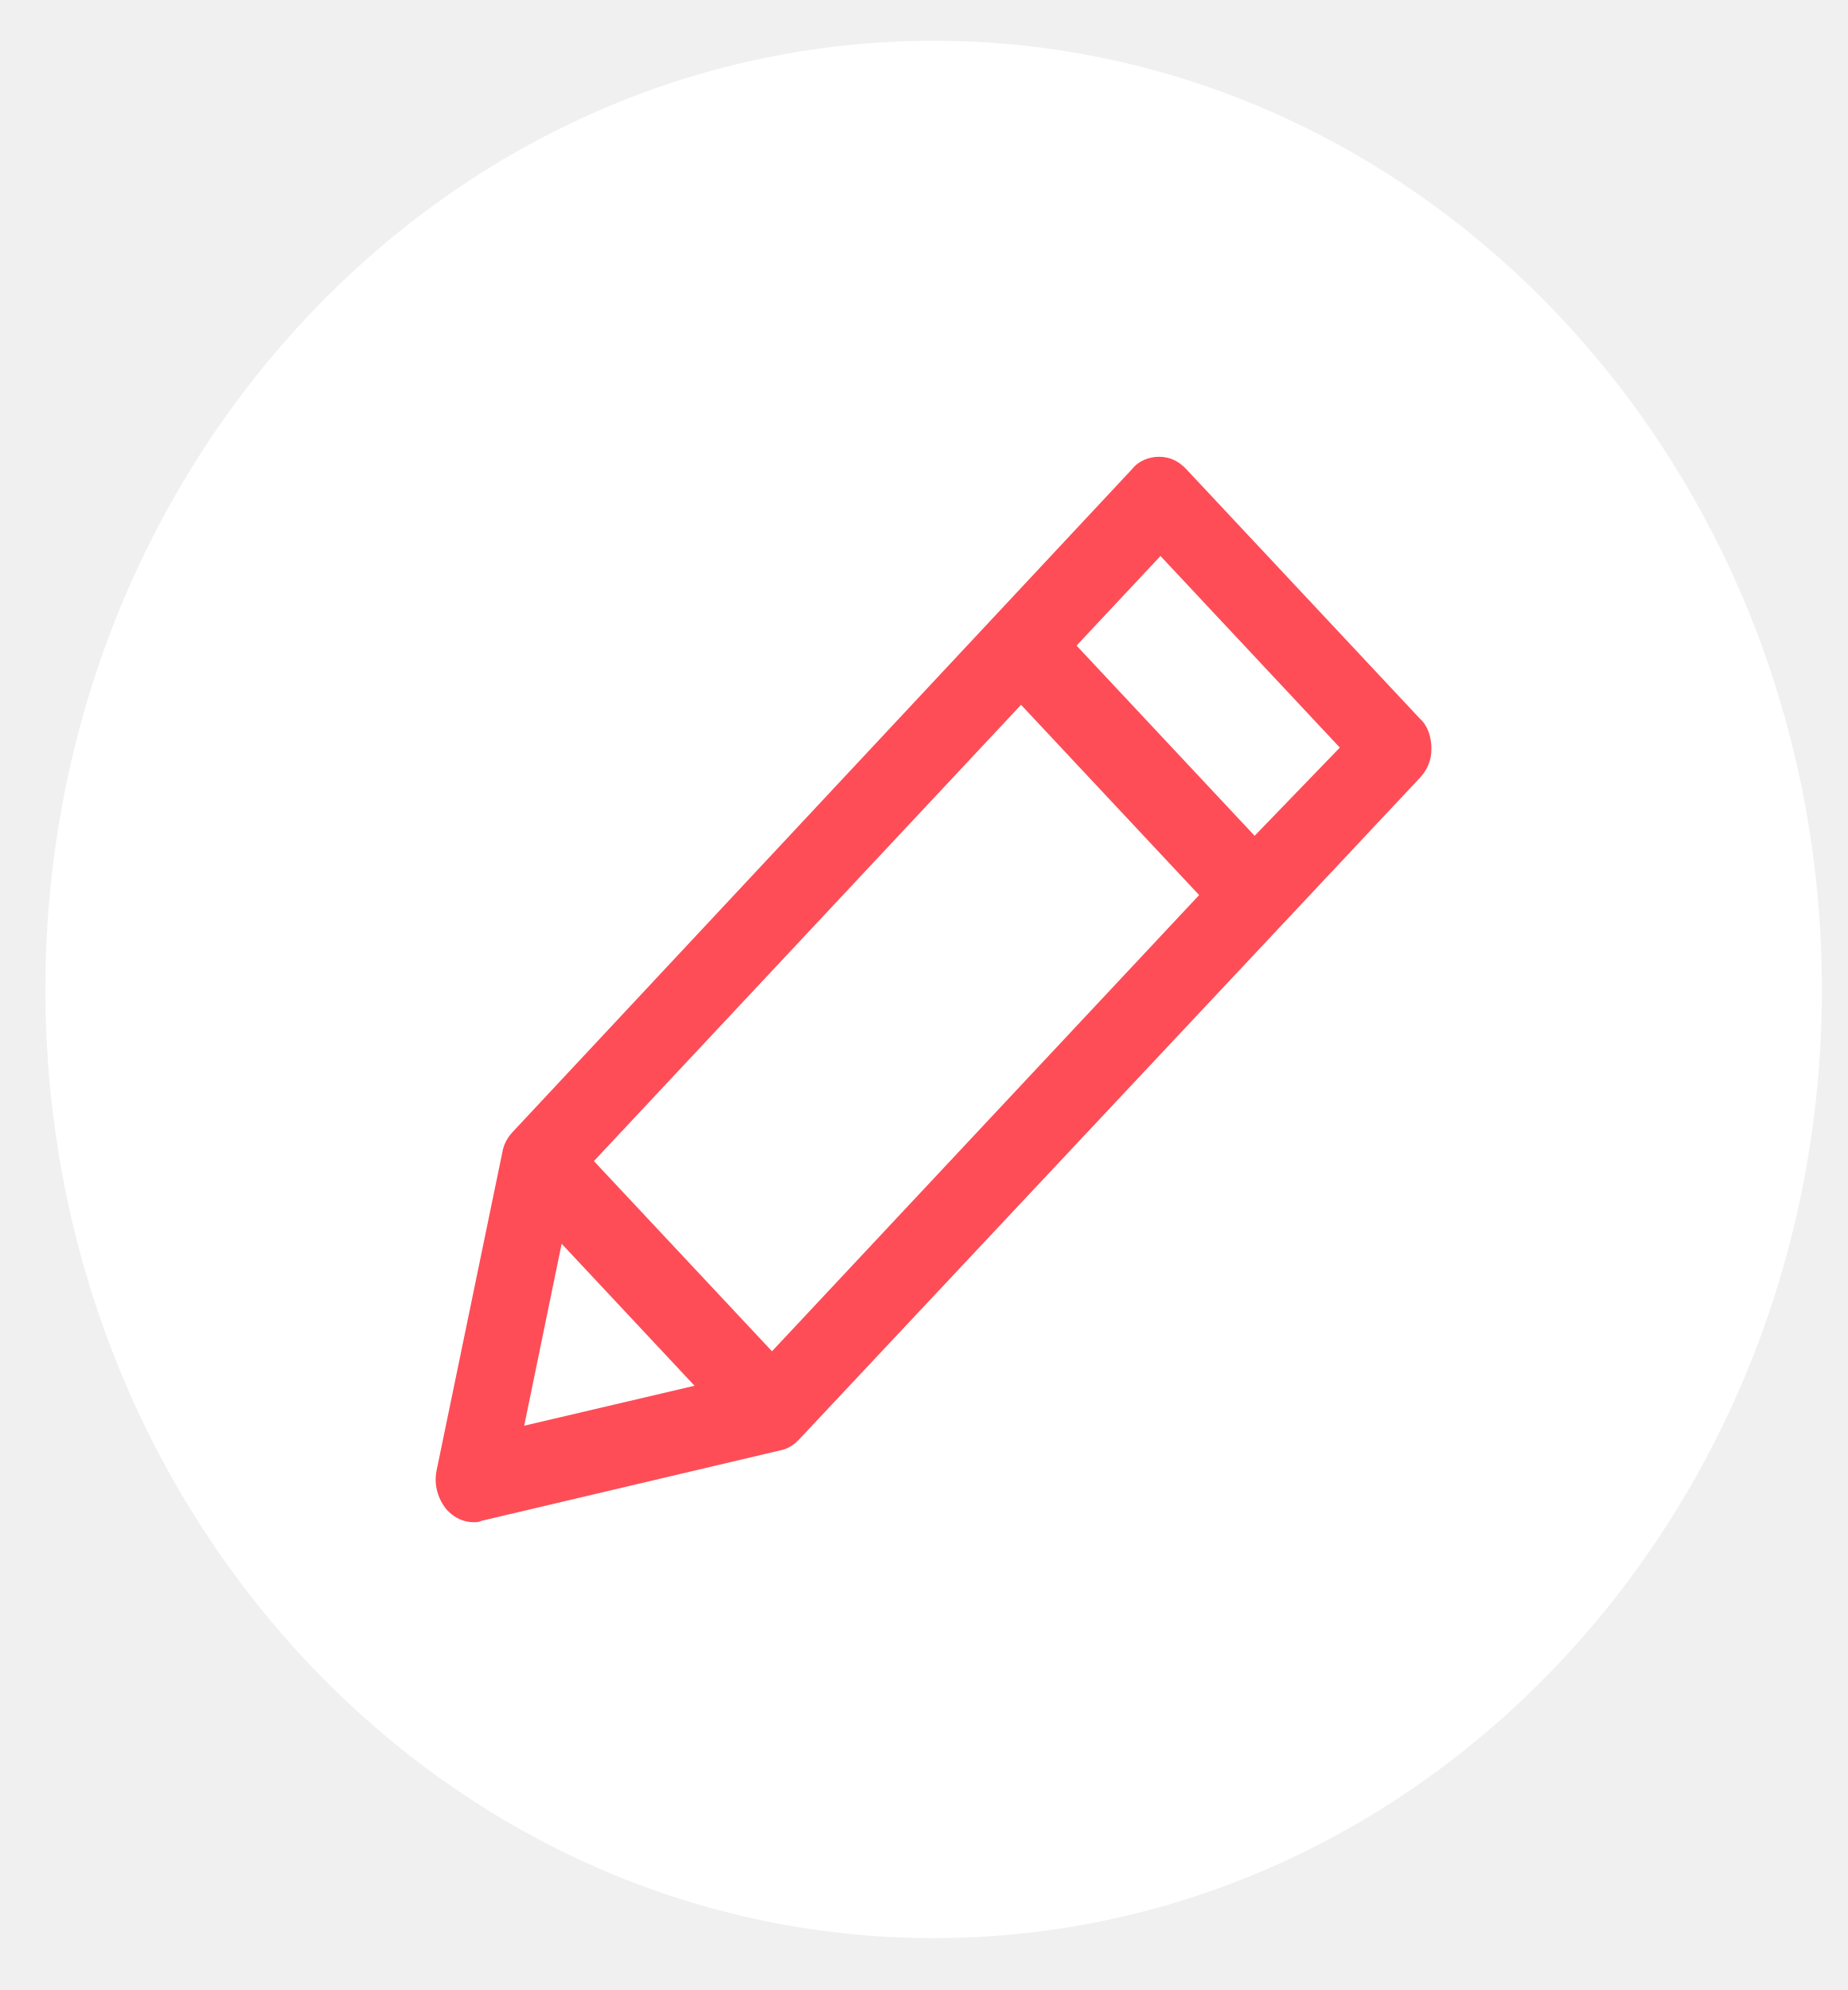
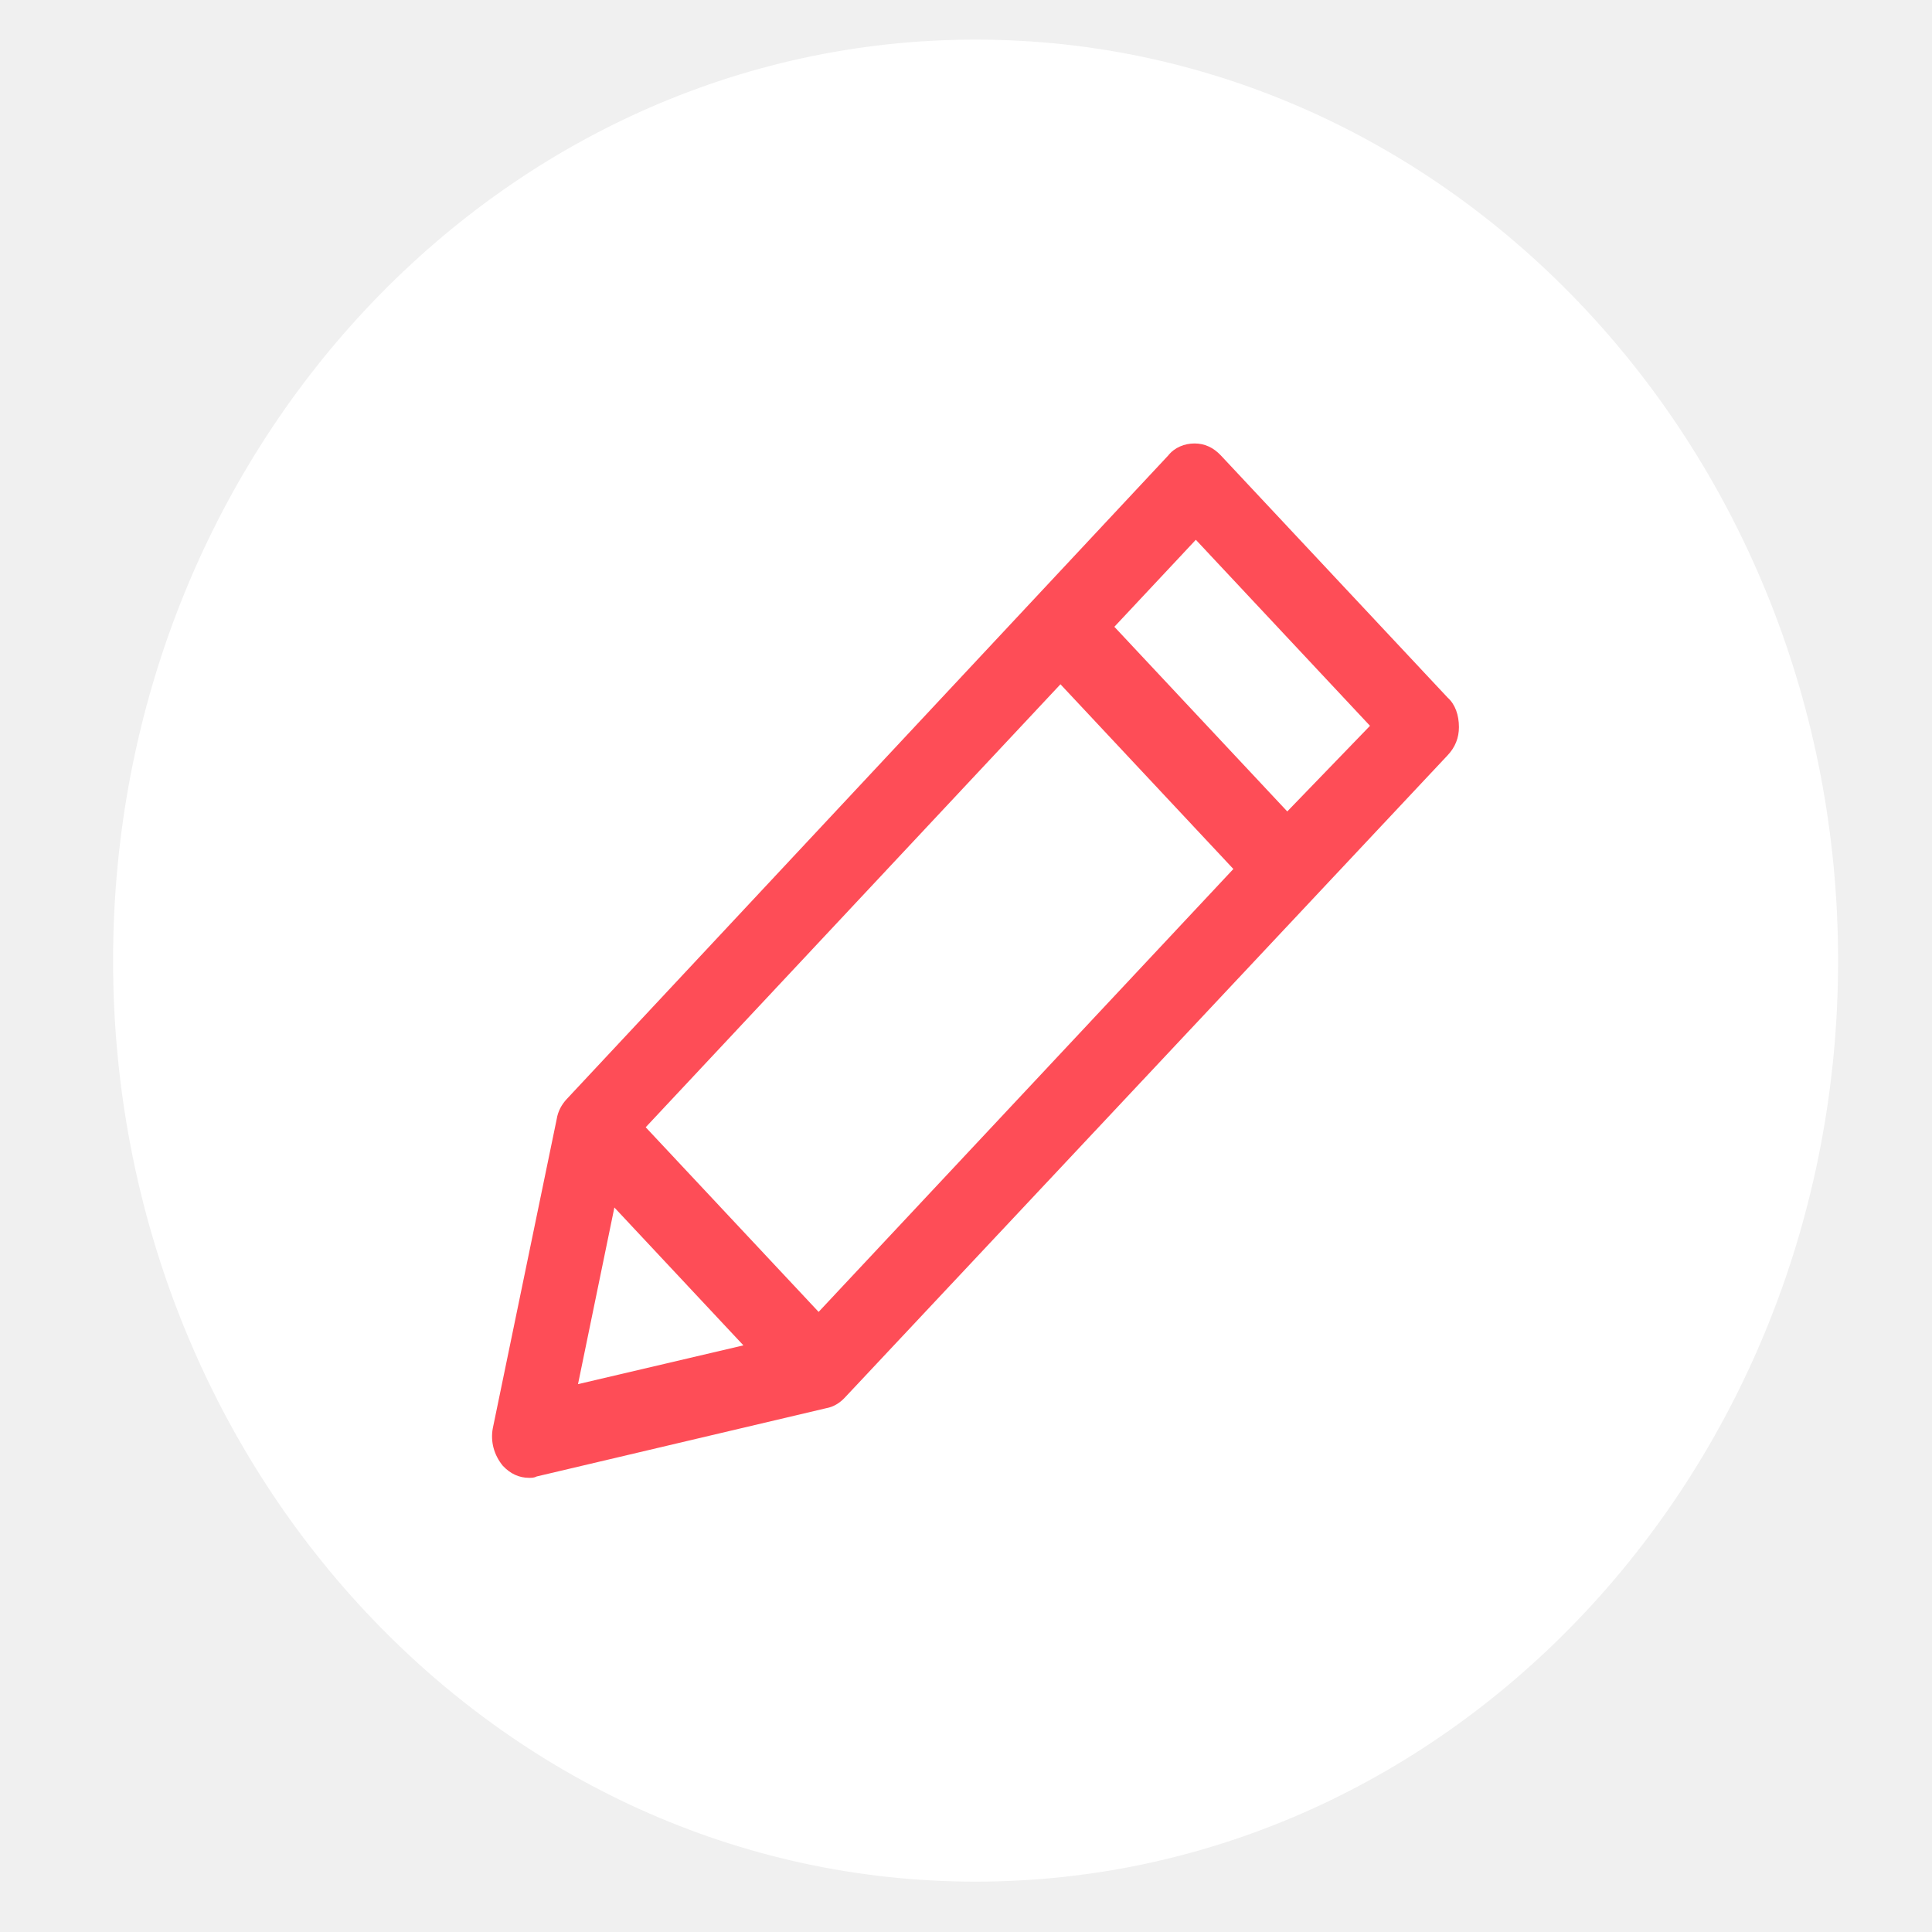
- <svg xmlns="http://www.w3.org/2000/svg" width="26" height="28" viewBox="0 0 26 28" fill="none">
+ <svg xmlns="http://www.w3.org/2000/svg" width="25" height="25" viewBox="0 0 26 28" fill="none">
  <ellipse cx="13.139" cy="13.922" rx="12.5" ry="13.348" fill="white" />
  <path d="M19.981 10.111L16.694 6.601C16.585 6.485 16.458 6.427 16.312 6.427C16.167 6.427 16.022 6.485 15.931 6.601L7.213 15.929C7.141 16.007 7.086 16.104 7.068 16.22L6.142 20.7C6.106 20.894 6.16 21.088 6.287 21.243C6.396 21.359 6.523 21.418 6.669 21.418C6.705 21.418 6.741 21.418 6.778 21.398L10.973 20.409C11.082 20.39 11.173 20.331 11.245 20.254L19.981 10.945C20.09 10.829 20.144 10.693 20.144 10.538C20.144 10.364 20.09 10.208 19.981 10.111ZM8.358 16.337L14.369 9.917L16.875 12.594L10.864 19.013L8.358 16.337ZM7.904 17.5L9.774 19.498L7.377 20.06L7.904 17.5ZM17.656 11.76L15.15 9.084L16.331 7.823L18.855 10.519L17.656 11.76Z" fill="#FE4D57" />
</svg>
